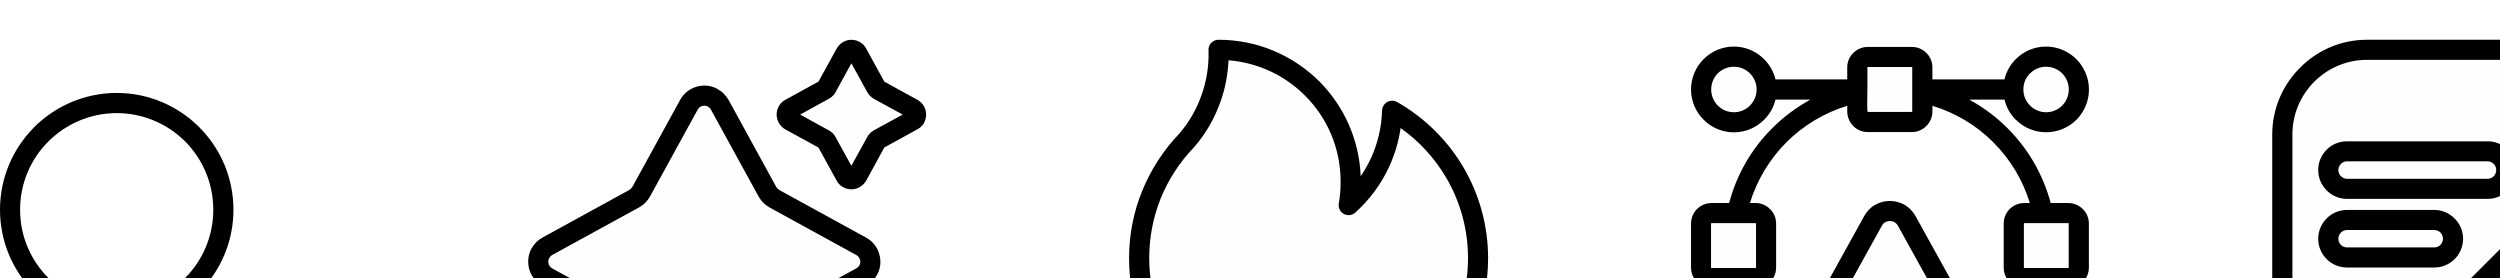
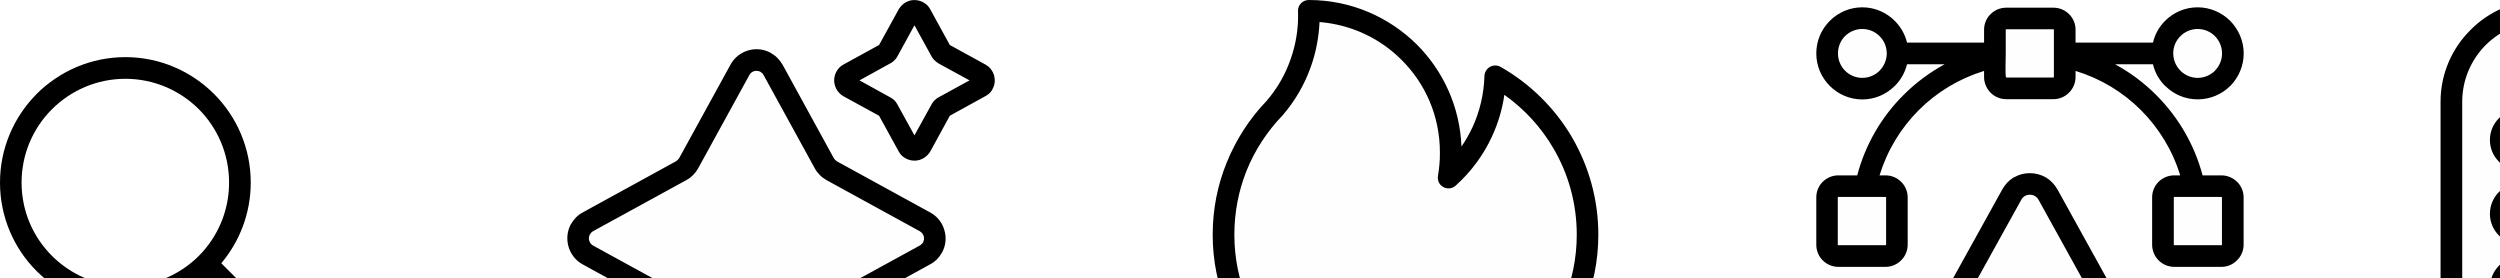
- <svg xmlns="http://www.w3.org/2000/svg" xml:space="preserve" width="270px" height="30px" version="1.1" style="shape-rendering:geometricPrecision; text-rendering:geometricPrecision; image-rendering:optimizeQuality; fill-rule:evenodd; clip-rule:evenodd" viewBox="0 0 290 23">
+ <svg xmlns="http://www.w3.org/2000/svg" xml:space="preserve" width="270px" height="30px" version="1.1" style="shape-rendering:geometricPrecision; text-rendering:geometricPrecision; image-rendering:optimizeQuality; fill-rule:evenodd; clip-rule:evenodd" viewBox="0 0 270 30">
  <defs>
    <style type="text/css">
   
    .fil1 {fill:#FEFEFE}
    .fil0 {fill:black;fill-rule:nonzero}
   
  </style>
  </defs>
  <g id="Layer_x0020_1">
    <path class="fil0" d="M492.56 10.32c0.65,0 1.17,0.52 1.17,1.17 0,0.64 -0.52,1.17 -1.17,1.17l-7.92 0c-0.64,0 -1.16,-0.53 -1.16,-1.17 0,-0.65 0.52,-1.17 1.16,-1.17l7.92 0zm-5.51 20.38c0.65,0 1.17,0.53 1.17,1.17 0,0.65 -0.52,1.17 -1.17,1.17l-7.56 0c-0.65,0 -1.17,-0.52 -1.17,-1.17 0,-0.64 0.52,-1.17 1.17,-1.17l7.56 0zm5.51 -10c0.65,0 1.17,0.52 1.17,1.17 0,0.64 -0.52,1.17 -1.17,1.17l-13.12 0c-0.64,0 -1.16,-0.53 -1.16,-1.17 0,-0.65 0.52,-1.17 1.16,-1.17l13.12 0zm8.56 21.62c2.33,0 4.13,-0.61 5.31,-1.79 1.18,-1.2 1.81,-2.98 1.81,-5.32 0,-1.69 -0.33,-3.1 -0.97,-4.2 -0.28,0.3 -0.56,0.6 -0.82,0.93 -1.37,1.64 -2.64,3.72 -4.45,6.85 -0.08,0.17 -0.19,0.31 -0.34,0.41 -0.53,0.39 -1.26,0.29 -1.64,-0.23l-3.66 -4.92c-0.39,-0.51 -0.29,-1.24 0.24,-1.63 0.52,-0.38 1.25,-0.27 1.63,0.23l2.61 3.52c1.44,-2.45 2.58,-4.21 3.83,-5.72 0.33,-0.4 0.67,-0.79 1.03,-1.15 -1.15,-0.8 -2.69,-1.21 -4.58,-1.21 -2.33,0 -4.12,0.63 -5.31,1.81 -1.18,1.19 -1.8,2.98 -1.8,5.31 0,2.33 0.62,4.12 1.8,5.31 1.19,1.18 2.98,1.8 5.31,1.8l0 0zm6.07 0.61c-1.56,1.13 -3.6,1.74 -6.07,1.74 -2.98,0 -5.32,-0.87 -6.95,-2.5 -1.63,-1.63 -2.49,-3.98 -2.49,-6.96 0,-2.96 0.85,-5.31 2.48,-6.94l0.01 -0.01c1.63,-1.64 3.99,-2.5 6.95,-2.5 2.6,0 4.73,0.66 6.32,1.93 0.82,-0.68 1.75,-1.35 2.82,-2.08 0.53,-0.36 1.25,-0.22 1.61,0.32 0.37,0.53 0.22,1.26 -0.32,1.62 -0.97,0.65 -1.8,1.25 -2.53,1.85 1.02,1.53 1.55,3.48 1.55,5.81 0,2.47 -0.59,4.51 -1.74,6.07l2.91 2.9c0.45,0.46 0.45,1.2 -0.01,1.66 -0.45,0.45 -1.2,0.45 -1.65,-0.02l-2.89 -2.89 0 0zm-1.1 -22.32c0,0.63 -0.52,1.17 -1.16,1.17 -0.65,0 -1.17,-0.54 -1.17,-1.17 0,-2.47 -0.04,-4.54 -0.11,-6.49 -0.06,-1.99 -0.16,-3.99 -0.3,-6.28 -0.1,-1.37 -0.68,-2.6 -1.59,-3.51 -0.9,-0.9 -2.13,-1.49 -3.5,-1.59 -1.97,-0.14 -3.88,-0.23 -5.84,-0.3 -1.93,-0.07 -4.02,-0.1 -6.42,-0.1l-2.23 0 -2.11 0.04c-0.56,0.01 -1.13,0.11 -1.66,0.29 -0.52,0.19 -1.02,0.45 -1.47,0.79 -1.67,1.29 -3.05,2.49 -4.33,3.75 -1.25,1.26 -2.41,2.59 -3.64,4.16 -0.73,0.95 -1.29,2 -1.66,3.11 -0.41,1.17 -0.62,2.39 -0.63,3.62l-0.03 1.86 0 1.86c0,2.46 0.04,4.82 0.1,7.06 0.07,2.31 0.19,4.63 0.33,6.93 0.08,1.36 0.67,2.59 1.57,3.5 0.91,0.91 2.13,1.5 3.5,1.6 1.22,0.08 2.87,0.15 4.62,0.21 2.56,0.08 5.29,0.14 7.11,0.16 0.64,0.02 1.15,0.55 1.15,1.19 -0.02,0.64 -0.55,1.16 -1.19,1.14 -1.86,-0.03 -4.62,-0.09 -7.14,-0.17 -1.83,-0.05 -3.54,-0.13 -4.7,-0.2 -1.95,-0.15 -3.7,-0.99 -4.99,-2.29 -1.3,-1.3 -2.13,-3.05 -2.26,-5 -0.14,-2.25 -0.25,-4.6 -0.32,-7.01 -0.08,-2.42 -0.12,-4.8 -0.12,-7.11 0.02,-1.26 0.04,-2.51 0.04,-3.76 0.02,-1.48 0.27,-2.95 0.74,-4.33 0.48,-1.36 1.15,-2.65 2.05,-3.8 1.26,-1.63 2.48,-3.03 3.84,-4.37 1.34,-1.34 2.79,-2.59 4.54,-3.95 0.64,-0.5 1.36,-0.87 2.12,-1.15 0.75,-0.26 1.57,-0.4 2.39,-0.42l2.14 -0.04 2.24 -0.01c2.28,0 4.4,0.04 6.5,0.11 2.07,0.07 4,0.17 5.92,0.31 1.95,0.12 3.71,0.98 5,2.28 1.28,1.29 2.12,3.05 2.24,5 0.14,2.23 0.25,4.24 0.32,6.35 0.07,2.12 0.11,4.21 0.11,6.56l0 0zm-81.54 -10.29c0.65,0 1.17,0.52 1.17,1.17 0,0.64 -0.52,1.17 -1.17,1.17l-7.91 0c-0.65,0 -1.17,-0.53 -1.17,-1.17 0,-0.65 0.52,-1.17 1.17,-1.17l7.91 0zm-5.5 20.38c0.64,0 1.16,0.53 1.16,1.17 0,0.65 -0.52,1.17 -1.16,1.17l-7.58 0c-0.63,0 -1.17,-0.52 -1.17,-1.17 0,-0.64 0.54,-1.17 1.17,-1.17l7.58 0zm5.5 -10c0.65,0 1.17,0.52 1.17,1.17 0,0.64 -0.52,1.17 -1.17,1.17l-13.11 0c-0.65,0 -1.17,-0.53 -1.17,-1.17 0,-0.65 0.52,-1.17 1.17,-1.17l13.11 0zm8.56 21.62c2.33,0 4.13,-0.62 5.31,-1.8l0.06 -0.06c1.14,-1.19 1.75,-2.95 1.75,-5.25 0,-2.33 -0.63,-4.12 -1.81,-5.3 -1.18,-1.18 -2.98,-1.82 -5.31,-1.82 -2.33,0 -4.12,0.64 -5.31,1.82l-0.06 0.05c-1.13,1.19 -1.75,2.97 -1.75,5.25 0,2.33 0.63,4.12 1.81,5.31 1.19,1.18 2.98,1.8 5.31,1.8zm6.06 0.61c-1.54,1.13 -3.59,1.74 -6.06,1.74 -2.97,0 -5.32,-0.87 -6.95,-2.5 -1.63,-1.64 -2.5,-3.98 -2.5,-6.96 0,-2.92 0.84,-5.25 2.43,-6.88l0.07 -0.07c1.63,-1.64 3.98,-2.5 6.95,-2.5 2.98,0 5.32,0.86 6.96,2.5 1.62,1.64 2.5,3.98 2.5,6.95 0,2.47 -0.61,4.51 -1.74,6.07l2.9 2.9c0.45,0.46 0.45,1.2 -0.02,1.66 -0.45,0.45 -1.19,0.45 -1.64,-0.02l-2.9 -2.89 0 0zm-1.08 -22.32c0,0.63 -0.54,1.17 -1.17,1.17 -0.65,0 -1.17,-0.54 -1.17,-1.17 0,-2.47 -0.04,-4.54 -0.1,-6.49 -0.07,-1.99 -0.18,-3.99 -0.32,-6.28 -0.08,-1.37 -0.67,-2.6 -1.57,-3.51 -0.91,-0.9 -2.14,-1.49 -3.5,-1.59 -1.97,-0.14 -3.89,-0.23 -5.84,-0.3 -1.93,-0.07 -4.03,-0.1 -6.43,-0.1l-2.24 0 -2.1 0.04c-0.57,0.01 -1.14,0.11 -1.67,0.29 -0.52,0.19 -1.01,0.45 -1.45,0.79 -1.67,1.29 -3.06,2.49 -4.33,3.75 -1.26,1.26 -2.42,2.59 -3.64,4.16 -0.73,0.95 -1.29,2 -1.68,3.12l-0.01 0.05c-0.39,1.15 -0.59,2.36 -0.61,3.56l-0.03 1.86 0 1.86c0,2.46 0.04,4.82 0.11,7.05 0.07,2.31 0.18,4.62 0.32,6.94 0.08,1.36 0.67,2.59 1.57,3.5 0.91,0.91 2.14,1.5 3.5,1.6 1.22,0.08 2.88,0.15 4.62,0.21 2.55,0.08 5.29,0.14 7.11,0.16 0.63,0.02 1.15,0.55 1.14,1.19 -0.01,0.63 -0.54,1.16 -1.18,1.14 -1.86,-0.03 -4.62,-0.09 -7.14,-0.17 -1.83,-0.05 -3.55,-0.13 -4.7,-0.2 -1.96,-0.15 -3.71,-0.99 -4.99,-2.29 -1.29,-1.3 -2.13,-3.05 -2.26,-5 -0.14,-2.25 -0.25,-4.6 -0.32,-7.02 -0.07,-2.41 -0.12,-4.79 -0.12,-7.11 0.01,-1.25 0.04,-2.5 0.04,-3.75 0.02,-1.47 0.27,-2.91 0.73,-4.28l0.01 -0.05c0.47,-1.36 1.15,-2.65 2.05,-3.8 1.26,-1.63 2.49,-3.03 3.84,-4.37 1.33,-1.34 2.79,-2.59 4.54,-3.95 0.65,-0.5 1.36,-0.87 2.13,-1.15 0.75,-0.26 1.56,-0.4 2.37,-0.42l2.14 -0.04 2.25 -0.01c2.28,0 4.41,0.04 6.5,0.11 2.07,0.07 4,0.17 5.92,0.3 1.95,0.13 3.7,0.99 4.99,2.29 1.3,1.29 2.13,3.05 2.26,5 0.13,2.23 0.24,4.24 0.31,6.35 0.08,2.12 0.12,4.2 0.12,6.56l0 0zm-71.84 14.81l0 1.22c0,0.65 -0.52,1.17 -1.15,1.17 -0.65,0 -1.17,-0.52 -1.17,-1.17l0 -1.04c-1.01,-0.13 -2.01,-0.55 -2.87,-1.31 -0.47,-0.44 -0.5,-1.17 -0.08,-1.66 0.44,-0.47 1.17,-0.51 1.66,-0.07 0.58,0.53 1.32,0.74 2.03,0.74 0.43,0 0.83,-0.07 1.17,-0.2 0.3,-0.1 0.54,-0.26 0.7,-0.42 0.06,-0.07 0.1,-0.13 0.1,-0.18 0,-0.71 -0.94,-0.89 -1.89,-1.06 -1.88,-0.35 -3.75,-0.7 -3.75,-3.28 0,-0.92 0.38,-1.83 1.15,-2.52 0.46,-0.4 1.05,-0.72 1.78,-0.9l0 -1.18c0,-0.64 0.52,-1.16 1.17,-1.16 0.63,0 1.15,0.52 1.15,1.16l0 1.15c1.51,0.34 2.38,1.32 2.38,1.32 0.46,0.45 0.46,1.2 0,1.65 -0.45,0.46 -1.19,0.46 -1.65,0 0,0 -0.77,-0.85 -2.01,-0.76 -0.58,0.06 -1,0.22 -1.27,0.46 -0.24,0.23 -0.35,0.5 -0.35,0.78 0,0.65 0.91,0.82 1.83,0.99 1.89,0.35 3.79,0.7 3.79,3.35 0,0.66 -0.26,1.25 -0.71,1.74 -0.4,0.44 -0.95,0.8 -1.6,1.04l-0.41 0.14 0 0zm8.61 -5.32c0,-3.26 -0.89,-5.78 -2.56,-7.46l-0.06 -0.06c-1.68,-1.64 -4.19,-2.52 -7.42,-2.52 -2.93,0 -5.45,1.04 -7.22,2.82l-0.07 0.06c-1.71,1.76 -2.74,4.24 -2.74,7.16 0,3.26 0.9,5.79 2.57,7.47 1.68,1.68 4.2,2.57 7.46,2.57 2.95,0 5.47,-1.03 7.24,-2.8 1.76,-1.78 2.8,-4.28 2.8,-7.24zm-0.92 -9.12c2.13,2.13 3.26,5.22 3.26,9.12 0,3.61 -1.3,6.68 -3.5,8.88 -2.21,2.2 -5.29,3.5 -8.88,3.5 -3.9,0 -6.98,-1.14 -9.11,-3.25 -2.13,-2.13 -3.25,-5.22 -3.25,-9.13 0,-3.56 1.26,-6.61 3.41,-8.8l0.08 -0.07c2.21,-2.21 5.29,-3.5 8.87,-3.5 3.87,0 6.92,1.1 9.05,3.2l0.07 0.05zm3.17 -3.21c-0.06,0.64 -0.63,1.11 -1.27,1.05 -0.64,-0.06 -1.11,-0.63 -1.05,-1.26 0.05,-0.61 0.06,-1.14 0.07,-1.74 -0.05,-2.63 -0.95,-5.19 -2.42,-7.24 -1.16,-1.58 -2.67,-2.85 -4.4,-3.53 -1.7,-0.68 -3.64,-0.8 -5.7,-0.16 -2.34,0.75 -4.83,2.49 -7.33,5.54 -0.4,0.51 -1.13,0.58 -1.63,0.17 -0.07,-0.05 -0.13,-0.11 -0.18,-0.18 -2.49,-3.05 -4.99,-4.78 -7.32,-5.53 -2.05,-0.65 -3.99,-0.52 -5.69,0.16 -1.74,0.68 -3.24,1.95 -4.4,3.55 -1.49,2.05 -2.39,4.64 -2.44,7.29 0.01,5.54 2.66,10.73 6.1,14.99 5.31,6.53 12.32,10.81 14.65,10.83 0.64,0 1.16,0.53 1.16,1.17 -0.01,0.64 -0.53,1.16 -1.17,1.16 -2.78,-0.02 -10.71,-4.65 -16.43,-11.69 -3.75,-4.63 -6.64,-10.3 -6.64,-16.46l0.01 -0.01c0.04,-3.15 1.1,-6.23 2.87,-8.66 1.4,-1.93 3.26,-3.47 5.42,-4.33 2.19,-0.87 4.66,-1.04 7.26,-0.22 2.45,0.78 5.01,2.44 7.53,5.24 2.52,-2.8 5.07,-4.46 7.53,-5.24 2.59,-0.82 5.08,-0.65 7.26,0.22 2.15,0.86 4.02,2.4 5.42,4.33 1.75,2.4 2.8,5.44 2.87,8.55l0.01 0.12c-0.02,0.65 -0.05,1.23 -0.09,1.88l0 0zm180.2 11.05c-0.21,0.25 -0.53,0.41 -0.88,0.41 -0.32,0 -0.62,-0.14 -0.83,-0.35l-9.84 -9.83c-0.45,-0.46 -0.45,-1.2 0,-1.66 0.47,-0.45 1.2,-0.45 1.66,0l7.85 7.85 0 -19.54c0,-0.64 0.52,-1.16 1.16,-1.16 0.65,0 1.17,0.52 1.17,1.16l0 19.54 7.84 -7.84c0.46,-0.46 1.19,-0.46 1.64,-0.01 0.46,0.46 0.46,1.2 0.01,1.66l-9.78 9.77 0 0zm20.21 0.52c0,-0.64 0.52,-1.16 1.17,-1.16 0.64,0 1.16,0.52 1.16,1.16l0 5.57c0,1.86 -0.75,3.55 -1.96,4.77 -1.22,1.21 -2.91,1.96 -4.77,1.96l-33.39 0c-1.85,0 -3.53,-0.75 -4.75,-1.96 -1.22,-1.22 -1.97,-2.91 -1.97,-4.77l0 -5.57c0,-0.64 0.52,-1.16 1.17,-1.16 0.64,0 1.16,0.52 1.16,1.16l0 5.57c0,1.22 0.49,2.32 1.29,3.11 0.79,0.79 1.89,1.29 3.1,1.29l33.39 0c1.22,0 2.32,-0.5 3.11,-1.29 0.79,-0.79 1.29,-1.89 1.29,-3.11l0 -5.57 0 0zm-552.78 -9.62c0,-3.1 -1.25,-5.9 -3.27,-7.93 -2.03,-2.02 -4.84,-3.28 -7.93,-3.28 -3.09,0 -5.89,1.26 -7.92,3.28l-0.06 0.06c-2,2.02 -3.23,4.8 -3.23,7.87 0,3.09 1.25,5.89 3.29,7.92 2.03,2.02 4.83,3.28 7.92,3.28 3.09,0 5.91,-1.26 7.93,-3.28 2.02,-2.03 3.27,-4.82 3.27,-7.92zm-1.63 -9.58c2.45,2.45 3.97,5.84 3.97,9.58 0,3.31 -1.2,6.35 -3.18,8.71l9.58 9.58c0.46,0.45 0.46,1.19 0.01,1.64 -0.46,0.46 -1.19,0.46 -1.65,0.01l-9.59 -9.58c-2.35,1.97 -5.39,3.18 -8.71,3.18 -3.74,0 -7.12,-1.53 -9.58,-3.98 -2.45,-2.44 -3.96,-5.84 -3.96,-9.56 0,-3.7 1.49,-7.06 3.9,-9.51l0.06 -0.07c2.46,-2.44 5.84,-3.97 9.58,-3.97 3.74,0 7.12,1.53 9.57,3.97z" />
    <g id="_3061614464592">
      <path id="Oval" class="fil1" d="M137.64 11.7c-3.41,3.54 -5.5,8.35 -5.5,13.65 0,10.85 8.79,19.66 19.66,19.66 10.85,0 19.66,-8.81 19.66,-19.66 0,-7.34 -4.02,-13.74 -9.98,-17.11 -0.11,4.34 -2.03,8.23 -5.05,10.94 0.17,-0.88 0.25,-1.79 0.25,-2.72 0,-8.48 -6.87,-15.29 -15.33,-15.29 0.13,3.87 -1.18,7.6 -3.71,10.53l0 0zm-42.05 -0.17l-3.92 -2.15c-0.39,-0.22 -0.53,-0.7 -0.32,-1.08 0.07,-0.13 0.19,-0.25 0.32,-0.32l3.92 -2.15c0.14,-0.07 0.24,-0.19 0.32,-0.32l2.16 -3.93c0.21,-0.37 0.69,-0.53 1.07,-0.31 0.14,0.08 0.25,0.19 0.32,0.31l2.15 3.93c0.07,0.13 0.19,0.25 0.32,0.32l3.93 2.15c0.39,0.21 0.53,0.7 0.32,1.08 -0.09,0.14 -0.19,0.25 -0.32,0.32l-3.93 2.15c-0.13,0.08 -0.25,0.19 -0.32,0.32l-2.15 3.92c-0.21,0.39 -0.7,0.53 -1.08,0.32 -0.14,-0.07 -0.24,-0.18 -0.31,-0.32l-2.16 -3.92c-0.08,-0.13 -0.19,-0.24 -0.32,-0.32zm-22.02 21.54l-10.07 -5.54c-1,-0.54 -1.35,-1.78 -0.81,-2.77 0.19,-0.33 0.46,-0.62 0.81,-0.81l10.07 -5.52c0.34,-0.19 0.63,-0.47 0.82,-0.81l5.52 -10.08c0.54,-0.98 1.78,-1.34 2.77,-0.8 0.34,0.19 0.62,0.46 0.81,0.8l5.52 10.08c0.19,0.34 0.47,0.62 0.82,0.81l10.07 5.52c0.98,0.55 1.35,1.79 0.8,2.78 -0.19,0.34 -0.46,0.62 -0.8,0.8l-10.07 5.54c-0.35,0.17 -0.63,0.46 -0.82,0.8l-5.52 10.07c-0.55,1 -1.79,1.35 -2.78,0.82 -0.33,-0.19 -0.61,-0.47 -0.8,-0.82l-5.52 -10.07c-0.19,-0.34 -0.48,-0.63 -0.82,-0.8zm131.36 -27.3l10.52 0 -10.52 0zm18.06 0l10.56 0 -10.56 0zm-21.86 -3.81c2.09,0 3.8,1.71 3.8,3.81 0,2.09 -1.71,3.81 -3.8,3.81 -2.1,0 -3.8,-1.72 -3.8,-3.81 0,-2.1 1.7,-3.81 3.8,-3.81zm36.21 0c-2.09,0 -3.79,1.71 -3.79,3.81 0,2.09 1.7,3.81 3.79,3.81 2.11,0 3.81,-1.72 3.81,-3.81 0,-2.1 -1.7,-3.81 -3.81,-3.81zm-20.67 0.04l5.1 0c0.68,0 1.22,0.54 1.22,1.2l0 5.12c0,0.67 -0.54,1.22 -1.22,1.22l-5.1 0c-0.68,0 -1.22,-0.55 -1.22,-1.22l0 -5.12c0,-0.66 0.54,-1.2 1.22,-1.2zm-18.14 18.11l5.12 0c0.66,0 1.21,0.54 1.21,1.21l0 5.12c0,0.66 -0.55,1.21 -1.21,1.21l-5.12 0c-0.66,0 -1.22,-0.55 -1.22,-1.21l0 -5.12c0,-0.67 0.56,-1.21 1.22,-1.21zm41.39 0l-5.11 0c-0.67,0 -1.21,0.54 -1.21,1.21l0 5.12c0,0.66 0.54,1.21 1.21,1.21l5.11 0c0.68,0 1.22,-0.55 1.22,-1.21l0 -5.12c0,-0.67 -0.54,-1.21 -1.22,-1.21zm-18.74 0.91l11 19.85c0.45,0.83 0.36,1.79 -0.23,2.52 -0.6,0.72 -1.52,0.99 -2.42,0.72l-10.31 -3.25 -10.31 3.25c-0.9,0.27 -1.82,0 -2.42,-0.72 -0.59,-0.73 -0.68,-1.69 -0.23,-2.52l11 -19.85c0.4,-0.73 1.12,-1.16 1.96,-1.16 0.84,0 1.56,0.43 1.96,1.16zm53.39 -19.85l16.2 0c5.4,0 9.82,4.42 9.82,9.81l0 6.64c-1.81,0.36 -3.52,1.25 -4.91,2.64l-11.11 11.09c-1.56,1.58 -2.66,3.77 -2.79,5.95l-0.59 5.23c-0.1,0.87 0,1.71 0.28,2.48l-6.9 0c-5.4,0 -9.82,-4.42 -9.82,-9.83l0 -24.2c0,-5.4 4.42,-9.81 9.82,-9.81l0 0zm10.89 36.39c0.06,-1.13 0.64,-2.52 1.71,-3.59l11.11 -11.11c2.35,-2.35 6.19,-2.35 8.56,0 2.35,2.36 2.35,6.21 0,8.56l-11.11 11.11c-1.07,1.07 -2.48,1.65 -3.58,1.71l-5.45 0.61c-1.14,0.13 -1.98,-0.73 -1.85,-1.91l0.61 -5.38 0 0zm-13.2 -24.63l16.3 0c1.2,0 2.17,0.99 2.17,2.18 0,1.21 -0.97,2.17 -2.17,2.17l-16.3 0c-1.2,0 -2.18,-0.96 -2.18,-2.17 0,-1.19 0.98,-2.18 2.18,-2.18zm0 7.98l10.12 0c1.19,0 2.17,0.97 2.17,2.17 0,1.19 -0.98,2.19 -2.17,2.19l-10.12 0c-1.2,0 -2.18,-0.99 -2.18,-2.18 0,-1.21 0.97,-2.18 2.18,-2.18zm0 7.97l3.93 0c1.2,0 2.18,0.97 2.18,2.18 0,1.19 -0.98,2.17 -2.18,2.17l-3.93 0c-1.2,0 -2.18,-0.98 -2.18,-2.17 0,-1.21 0.98,-2.18 2.18,-2.18z" />
    </g>
    <path class="fil0" d="M138.47 12.51c-1.63,1.7 -2.94,3.7 -3.84,5.92 -0.85,2.13 -1.32,4.47 -1.32,6.92 0,5.1 2.07,9.73 5.41,13.07 3.34,3.35 7.96,5.42 13.08,5.42 5.11,0 9.73,-2.07 13.07,-5.42l0.06 -0.06c3.31,-3.34 5.36,-7.94 5.36,-13.01 0,-3.4 -0.91,-6.58 -2.51,-9.31 -1.33,-2.29 -3.14,-4.26 -5.31,-5.8 -0.22,1.57 -0.68,3.07 -1.32,4.47 -0.93,2.03 -2.28,3.85 -3.94,5.34 -0.47,0.43 -1.2,0.39 -1.64,-0.09 -0.26,-0.3 -0.34,-0.69 -0.26,-1.04 0.07,-0.41 0.12,-0.8 0.15,-1.19 0.04,-0.37 0.05,-0.8 0.05,-1.27 0,-3.92 -1.57,-7.44 -4.14,-9.99 -2.3,-2.31 -5.41,-3.81 -8.86,-4.09 -0.08,1.65 -0.38,3.26 -0.93,4.8 -0.67,1.91 -1.7,3.71 -3.07,5.29l-0.04 0.04 0 0zm-5.99 5.06c1.01,-2.5 2.47,-4.75 4.3,-6.66 1.15,-1.33 2.04,-2.87 2.6,-4.5 0.58,-1.62 0.86,-3.36 0.81,-5.11l-0.01 -0.13c0,-0.65 0.52,-1.17 1.17,-1.17 4.55,0 8.67,1.84 11.67,4.81 2.84,2.84 4.65,6.72 4.82,11.02 0.45,-0.66 0.85,-1.36 1.19,-2.09 0.78,-1.69 1.23,-3.56 1.29,-5.52 0,-0.19 0.05,-0.38 0.16,-0.56 0.3,-0.55 1.02,-0.76 1.58,-0.44 3.2,1.82 5.89,4.47 7.74,7.65 1.79,3.09 2.82,6.66 2.82,10.48 0,5.71 -2.3,10.89 -6.03,14.65l-0.07 0.07c-3.76,3.77 -8.98,6.1 -14.72,6.1 -5.75,0 -10.96,-2.33 -14.73,-6.1 -3.77,-3.77 -6.1,-8.98 -6.1,-14.72 0,-2.75 0.53,-5.38 1.51,-7.78l0 0zm-37.54 -5.07l-3.84 -2.1c-0.46,-0.26 -0.79,-0.69 -0.93,-1.18 -0.14,-0.47 -0.1,-1 0.16,-1.48 0.1,-0.17 0.2,-0.33 0.33,-0.45 0.12,-0.13 0.28,-0.23 0.45,-0.33l3.83 -2.1 2.11 -3.83 0.08 -0.13c0.26,-0.4 0.65,-0.69 1.09,-0.82 0.47,-0.13 1.02,-0.09 1.49,0.17l0.12 0.07c0.12,0.08 0.23,0.16 0.33,0.26 0.12,0.13 0.23,0.27 0.32,0.45l2.1 3.83 3.83 2.1 0.14 0.09c0.41,0.26 0.68,0.65 0.81,1.08l0.02 0.09c0.11,0.46 0.06,0.95 -0.19,1.4l-0.04 0.09c-0.09,0.14 -0.18,0.26 -0.29,0.36 -0.12,0.12 -0.27,0.23 -0.45,0.32l-3.83 2.11 -2.1 3.84 -0.07 0.12c-0.28,0.41 -0.67,0.68 -1.09,0.81 -0.49,0.14 -1.02,0.1 -1.5,-0.16 -0.17,-0.09 -0.32,-0.2 -0.44,-0.32 -0.13,-0.13 -0.25,-0.29 -0.33,-0.45l-2.11 -3.84 0 0zm-2.12 -3.82l3.34 1.84c0.18,0.1 0.32,0.2 0.44,0.32 0.11,0.11 0.2,0.24 0.28,0.37l1.88 3.41 1.84 -3.33c0.09,-0.18 0.21,-0.33 0.33,-0.45 0.11,-0.12 0.27,-0.24 0.42,-0.32l3.36 -1.84 -3.35 -1.83c-0.16,-0.1 -0.31,-0.22 -0.43,-0.34 -0.12,-0.11 -0.24,-0.26 -0.32,-0.42l-1.85 -3.36 -1.84 3.36c-0.08,0.16 -0.19,0.31 -0.32,0.42 -0.11,0.11 -0.22,0.21 -0.37,0.29l-3.41 1.88 0 0zm-19.81 25.4l-10.07 -5.52c-0.78,-0.42 -1.31,-1.13 -1.54,-1.92 -0.23,-0.78 -0.16,-1.66 0.26,-2.44l0.02 0c0.14,-0.27 0.33,-0.51 0.53,-0.72 0.21,-0.21 0.45,-0.39 0.73,-0.54l10.1 -5.54c0.05,-0.03 0.1,-0.09 0.16,-0.14 0.07,-0.07 0.12,-0.14 0.16,-0.2l5.58 -10.16c0.42,-0.73 1.1,-1.22 1.85,-1.45 0.8,-0.24 1.67,-0.17 2.45,0.26l0.06 0.05c0.25,0.14 0.48,0.3 0.67,0.51 0.2,0.2 0.39,0.45 0.55,0.72l5.53 10.09c0.04,0.06 0.08,0.12 0.14,0.18 0.06,0.06 0.13,0.11 0.19,0.16l10.07 5.52c0.78,0.42 1.32,1.12 1.54,1.91 0.24,0.79 0.17,1.67 -0.26,2.44l-0.05 0.07c-0.13,0.23 -0.3,0.46 -0.5,0.66 -0.21,0.2 -0.45,0.39 -0.73,0.53l-10.09 5.55c-0.06,0.03 -0.12,0.08 -0.17,0.14 -0.07,0.06 -0.12,0.13 -0.15,0.19l-5.52 10.08c-0.44,0.77 -1.14,1.3 -1.93,1.53 -0.78,0.23 -1.65,0.16 -2.43,-0.26l-0.02 0c-0.26,-0.16 -0.51,-0.33 -0.72,-0.55 -0.2,-0.2 -0.38,-0.45 -0.53,-0.73l-5.54 -10.08c-0.04,-0.06 -0.09,-0.12 -0.15,-0.18 -0.06,-0.07 -0.13,-0.12 -0.19,-0.16l0 0zm-8.96 -7.56l10.08 5.52c0.28,0.15 0.53,0.34 0.73,0.54 0.19,0.19 0.37,0.42 0.51,0.66l5.55 10.15c0.04,0.06 0.09,0.13 0.16,0.19 0.06,0.07 0.13,0.12 0.2,0.16 0.21,0.11 0.45,0.13 0.66,0.06 0.22,-0.06 0.41,-0.2 0.53,-0.41l5.52 -10.07c0.16,-0.29 0.35,-0.52 0.55,-0.74 0.19,-0.19 0.41,-0.36 0.66,-0.51l10.13 -5.55c0.07,-0.04 0.14,-0.09 0.2,-0.16 0.06,-0.04 0.11,-0.1 0.14,-0.16l0.02 -0.03c0.11,-0.21 0.14,-0.46 0.07,-0.67 -0.06,-0.21 -0.22,-0.41 -0.43,-0.53l-10.07 -5.52c-0.27,-0.16 -0.52,-0.33 -0.72,-0.55 -0.19,-0.19 -0.37,-0.41 -0.51,-0.66l-5.56 -10.13c-0.03,-0.07 -0.09,-0.14 -0.15,-0.2l-0.2 -0.16c-0.22,-0.11 -0.45,-0.12 -0.66,-0.07 -0.22,0.06 -0.41,0.21 -0.52,0.41l-5.54 10.09c-0.15,0.27 -0.34,0.52 -0.54,0.72 -0.19,0.19 -0.41,0.37 -0.66,0.51l-10.15 5.56c-0.06,0.03 -0.13,0.09 -0.19,0.15 -0.05,0.06 -0.11,0.13 -0.15,0.2 -0.12,0.22 -0.14,0.47 -0.07,0.68 0.06,0.21 0.2,0.4 0.41,0.52zm141.91 -21.92l8.32 0 0 -1.4c0,-0.65 0.27,-1.25 0.7,-1.67 0.43,-0.43 1.03,-0.7 1.69,-0.7l5.1 0c0.67,0 1.26,0.27 1.69,0.7 0.43,0.42 0.7,1.02 0.7,1.67l0 1.4 8.36 0c0.21,-0.9 0.67,-1.71 1.31,-2.35 0.9,-0.9 2.14,-1.46 3.51,-1.46 1.38,0 2.62,0.57 3.53,1.47 0.88,0.9 1.45,2.14 1.45,3.51 0,1.32 -0.53,2.54 -1.38,3.44l-0.07 0.07c-0.91,0.9 -2.15,1.45 -3.53,1.45 -1.32,0 -2.53,-0.52 -3.42,-1.38l-0.09 -0.07c-0.64,-0.64 -1.1,-1.44 -1.31,-2.34l-4.09 0c1.63,0.89 3.12,2 4.42,3.3 2.38,2.37 4.14,5.35 5.03,8.7l2.04 0c0.65,0 1.25,0.27 1.69,0.7 0.43,0.42 0.7,1.02 0.7,1.68l0 5.11c0,0.65 -0.27,1.26 -0.71,1.68 -0.43,0.44 -1.02,0.71 -1.68,0.71l-5.11 0c-0.66,0 -1.25,-0.27 -1.69,-0.71 -0.42,-0.42 -0.69,-1.03 -0.69,-1.68l0 -5.11c0,-0.66 0.27,-1.26 0.69,-1.68 0.44,-0.43 1.03,-0.7 1.69,-0.7l0.65 0c-0.82,-2.7 -2.3,-5.11 -4.24,-7.05 -1.95,-1.95 -4.36,-3.41 -7.06,-4.23l0 0.66c0,0.65 -0.27,1.26 -0.7,1.68 -0.43,0.44 -1.02,0.71 -1.69,0.71l-5.1 0c-0.67,0 -1.26,-0.27 -1.69,-0.7l-0.09 -0.1c-0.37,-0.42 -0.61,-0.98 -0.61,-1.59l0 -0.66c-2.7,0.83 -5.11,2.29 -7.05,4.23 -1.94,1.94 -3.41,4.35 -4.24,7.05l0.66 0c0.65,0 1.25,0.27 1.68,0.7 0.43,0.42 0.7,1.03 0.7,1.68l0 5.11c0,0.65 -0.27,1.26 -0.7,1.68 -0.44,0.44 -1.03,0.71 -1.68,0.71l-5.12 0c-0.65,0 -1.25,-0.27 -1.68,-0.71 -0.43,-0.42 -0.69,-1.03 -0.69,-1.68l0 -5.11c0,-0.65 0.26,-1.26 0.69,-1.68 0.43,-0.43 1.03,-0.7 1.68,-0.7l2.05 0c0.88,-3.34 2.63,-6.33 5.01,-8.69 1.31,-1.31 2.8,-2.42 4.43,-3.31l-4.06 0c-0.22,0.9 -0.68,1.7 -1.32,2.34l-0.08 0.07c-0.89,0.86 -2.1,1.39 -3.43,1.39 -1.37,0 -2.61,-0.56 -3.51,-1.46 -0.9,-0.9 -1.46,-2.14 -1.46,-3.51 0,-1.37 0.55,-2.61 1.46,-3.52 0.9,-0.9 2.14,-1.46 3.51,-1.46 1.37,0 2.62,0.57 3.51,1.47 0.64,0.64 1.1,1.44 1.32,2.34l0 0zm10.66 1.09c0.01,0.59 -0.09,2.62 0.05,2.68l5.1 0 0.04 -0.01 0.01 -0.04 0 -5.12 -0.01 -0.02 -0.04 -0.02 -5.1 0 -0.04 0.02 -0.01 0.02 0 2.49zm-13.63 -1.79c-0.47,-0.47 -1.12,-0.77 -1.86,-0.77 -0.73,0 -1.39,0.3 -1.87,0.77 -0.47,0.47 -0.76,1.14 -0.76,1.87 0,0.72 0.29,1.38 0.76,1.86 0.48,0.48 1.14,0.78 1.87,0.78 0.7,0 1.34,-0.28 1.81,-0.72l0.05 -0.05c0.48,-0.49 0.78,-1.15 0.78,-1.87 0,-0.73 -0.3,-1.4 -0.78,-1.87l0 0zm34.35 -0.77c-0.72,0 -1.38,0.3 -1.85,0.77 -0.49,0.47 -0.78,1.14 -0.78,1.87 0,0.72 0.29,1.38 0.78,1.86l0.05 0.06c0.47,0.44 1.11,0.72 1.8,0.72 0.74,0 1.4,-0.3 1.87,-0.77l0.05 -0.06c0.45,-0.47 0.72,-1.11 0.72,-1.81 0,-0.73 -0.29,-1.39 -0.77,-1.87 -0.47,-0.47 -1.13,-0.77 -1.87,-0.77l0 0zm-33.69 18.14l-5.12 0 -0.03 0.02 -0.02 0.03 0 5.12 0.02 0.03 0.03 0.01 5.12 0 0.02 -0.01 0.03 -0.03 0 -5.12 -0.03 -0.03 -0.02 -0.02zm36.27 0l-5.11 0 -0.03 0.02 -0.01 0.03 0 5.12 0 0.03 0.04 0.01 5.11 0 0.04 -0.01 0.01 -0.03 0 -5.12 -0.01 -0.03 -0.04 -0.02zm-17.68 -0.75l10.95 19.79c0.35,0.62 0.48,1.29 0.42,1.96 -0.06,0.66 -0.32,1.3 -0.76,1.85 -0.45,0.55 -1.03,0.94 -1.67,1.12 -0.63,0.19 -1.32,0.18 -1.99,-0.02l-9.97 -3.14 -9.97 3.14c-0.67,0.2 -1.36,0.21 -1.99,0.02 -0.64,-0.2 -1.22,-0.57 -1.67,-1.12l-0.06 -0.08c-0.41,-0.53 -0.64,-1.15 -0.7,-1.77l0 -0.04c-0.06,-0.65 0.09,-1.31 0.42,-1.92l10.99 -19.84c0.31,-0.56 0.73,-1 1.24,-1.31l0.1 -0.04c0.48,-0.27 1.05,-0.42 1.64,-0.42 0.63,0 1.22,0.17 1.74,0.46 0.51,0.31 0.93,0.75 1.24,1.29l0.04 0.07 0 0zm8.91 20.92l-10.98 -19.85c-0.1,-0.18 -0.24,-0.32 -0.39,-0.42 -0.16,-0.09 -0.35,-0.14 -0.56,-0.14 -0.19,0 -0.37,0.05 -0.51,0.12l-0.03 0.02c-0.17,0.1 -0.3,0.24 -0.39,0.42l-11 19.85c-0.12,0.2 -0.16,0.4 -0.15,0.6l0.01 0.01c0.01,0.19 0.08,0.38 0.2,0.55l0.05 0.04c0.14,0.18 0.33,0.31 0.52,0.37 0.2,0.06 0.42,0.05 0.65,-0.01l10.31 -3.25c0.21,-0.07 0.46,-0.07 0.68,0l10.32 3.25c0.22,0.06 0.44,0.07 0.64,0.01 0.2,-0.06 0.38,-0.19 0.52,-0.37 0.16,-0.17 0.24,-0.37 0.25,-0.59 0.02,-0.2 -0.02,-0.41 -0.14,-0.61l0 0zm43.42 -41.44l16.2 0c3.03,0 5.77,1.24 7.75,3.23l0.07 0.07c1.96,1.98 3.16,4.7 3.16,7.68l0 6.64c0,0.59 -0.44,1.08 -1.01,1.15 -0.77,0.17 -1.54,0.45 -2.25,0.83 -0.71,0.39 -1.38,0.89 -2,1.49l-11.09 11.09c-0.71,0.71 -1.31,1.56 -1.74,2.47 -0.4,0.86 -0.66,1.8 -0.72,2.71l-0.59 5.3c-0.03,0.34 -0.05,0.68 -0.01,1 0.04,0.33 0.12,0.66 0.22,0.96 0.21,0.6 -0.11,1.27 -0.72,1.49 -0.13,0.03 -0.26,0.06 -0.38,0.06l-6.89 0c-3.02,0 -5.77,-1.23 -7.76,-3.23l-0.08 -0.07c-1.95,-1.99 -3.15,-4.71 -3.15,-7.69l0 -24.2c0,-3.01 1.24,-5.77 3.24,-7.75 1.98,-2 4.73,-3.23 7.75,-3.23l0 0zm16.2 2.33l-16.2 0c-2.39,0 -4.55,0.98 -6.12,2.54 -1.56,1.57 -2.53,3.74 -2.53,6.11l0 24.2c0,2.36 0.94,4.5 2.47,6.06l0.07 0.06c1.57,1.57 3.74,2.54 6.11,2.54l5.45 0c-0.04,-0.48 -0.04,-0.96 0.01,-1.44l0.6 -5.21c0.07,-1.2 0.41,-2.41 0.93,-3.52 0.54,-1.17 1.3,-2.25 2.19,-3.13l11.1 -11.1c0.75,-0.76 1.62,-1.39 2.53,-1.88 0.66,-0.36 1.33,-0.64 2.04,-0.84l0 -5.74c0,-2.34 -0.94,-4.48 -2.48,-6.05l-0.06 -0.06c-1.57,-1.56 -3.73,-2.54 -6.11,-2.54l0 0zm-6.47 35.12c0.04,-0.73 0.25,-1.52 0.62,-2.29l0.06 -0.09c0.33,-0.68 0.79,-1.35 1.37,-1.93l11.1 -11.09c1.41,-1.42 3.25,-2.12 5.11,-2.12 1.84,0 3.68,0.71 5.09,2.11 1.41,1.4 2.12,3.26 2.12,5.1 0,1.85 -0.71,3.71 -2.12,5.11l-11.09 11.09c-0.6,0.62 -1.31,1.09 -2.03,1.44 -0.77,0.37 -1.56,0.58 -2.27,0.62l-5.47 0.61c-0.23,0.03 -0.45,0.03 -0.65,0 -0.67,-0.07 -1.23,-0.36 -1.67,-0.8 -0.43,-0.44 -0.71,-1.02 -0.78,-1.68l0 -0.05c-0.03,-0.21 -0.03,-0.45 0.01,-0.68l0.6 -5.35zm2.72 -1.28c-0.24,0.5 -0.38,1 -0.4,1.44 -0.11,1.37 -0.73,4.57 -0.62,5.67 0.02,0.13 0.06,0.24 0.14,0.3 0.05,0.07 0.15,0.1 0.25,0.12 1.68,0.02 3.94,-0.5 5.7,-0.62 0.43,-0.02 0.94,-0.15 1.43,-0.4 0.49,-0.23 0.96,-0.56 1.39,-0.98l11.1 -11.1c0.94,-0.95 1.42,-2.2 1.42,-3.46 0,-1.25 -0.48,-2.5 -1.42,-3.45 -0.95,-0.94 -2.2,-1.43 -3.45,-1.43 -1.26,0 -2.51,0.49 -3.46,1.43l-11.1 11.09c-0.4,0.4 -0.72,0.85 -0.94,1.31l-0.04 0.08 0 0zm-14.76 -24.39l16.3 0c0.92,0 1.76,0.36 2.36,0.98 0.61,0.6 0.98,1.43 0.98,2.35 0,0.92 -0.37,1.76 -0.98,2.36 -0.6,0.61 -1.44,0.99 -2.36,0.99l-16.3 0c-0.93,0 -1.77,-0.38 -2.37,-0.99l-0.07 -0.08c-0.57,-0.6 -0.91,-1.39 -0.91,-2.28 0,-0.92 0.38,-1.75 0.98,-2.35 0.6,-0.62 1.44,-0.98 2.37,-0.98l0 0zm16.3 2.32l-16.3 0c-0.28,0 -0.54,0.12 -0.71,0.3 -0.19,0.19 -0.3,0.44 -0.3,0.71 0,0.26 0.1,0.5 0.25,0.67l0.05 0.05c0.17,0.18 0.43,0.3 0.71,0.3l16.3 0c0.28,0 0.53,-0.12 0.71,-0.3 0.19,-0.19 0.29,-0.44 0.29,-0.72 0,-0.27 -0.1,-0.52 -0.29,-0.71 -0.18,-0.18 -0.43,-0.3 -0.71,-0.3zm-16.3 5.64l10.12 0c0.92,0 1.74,0.38 2.35,0.99 0.61,0.6 0.99,1.44 0.99,2.35 0,0.92 -0.38,1.76 -0.98,2.36 -0.6,0.61 -1.44,0.98 -2.36,0.98l-10.12 0c-0.93,0 -1.77,-0.37 -2.37,-0.98 -0.6,-0.6 -0.98,-1.43 -0.98,-2.35 0,-0.92 0.38,-1.76 0.98,-2.36 0.6,-0.61 1.44,-0.99 2.37,-0.99zm10.12 2.33l-10.12 0c-0.29,0 -0.54,0.12 -0.71,0.3 -0.19,0.18 -0.3,0.44 -0.3,0.72 0,0.27 0.11,0.52 0.3,0.71 0.17,0.18 0.42,0.29 0.71,0.29l10.12 0c0.28,0 0.53,-0.11 0.7,-0.29 0.19,-0.18 0.3,-0.44 0.3,-0.72 0,-0.27 -0.11,-0.52 -0.28,-0.71 -0.19,-0.18 -0.44,-0.3 -0.72,-0.3zm-10.12 5.64l3.93 0c0.92,0 1.76,0.38 2.37,0.98l0.07 0.09c0.57,0.6 0.91,1.4 0.91,2.28 0,0.92 -0.38,1.75 -0.98,2.36l-0.09 0.07c-0.6,0.56 -1.4,0.9 -2.28,0.9l-3.93 0c-0.93,0 -1.77,-0.36 -2.37,-0.97 -0.6,-0.61 -0.98,-1.44 -0.98,-2.36 0,-0.92 0.38,-1.75 0.98,-2.37 0.6,-0.6 1.44,-0.98 2.37,-0.98l0 0zm3.93 2.33l-3.93 0c-0.28,0 -0.54,0.12 -0.71,0.31 -0.19,0.18 -0.3,0.42 -0.3,0.71 0,0.27 0.11,0.53 0.3,0.71 0.17,0.17 0.43,0.29 0.71,0.29l3.93 0c0.26,0 0.5,-0.09 0.68,-0.25l0.03 -0.04c0.19,-0.18 0.3,-0.44 0.3,-0.71 0,-0.26 -0.1,-0.5 -0.25,-0.68l-0.05 -0.03c-0.18,-0.19 -0.44,-0.31 -0.71,-0.31z" />
  </g>
</svg>
